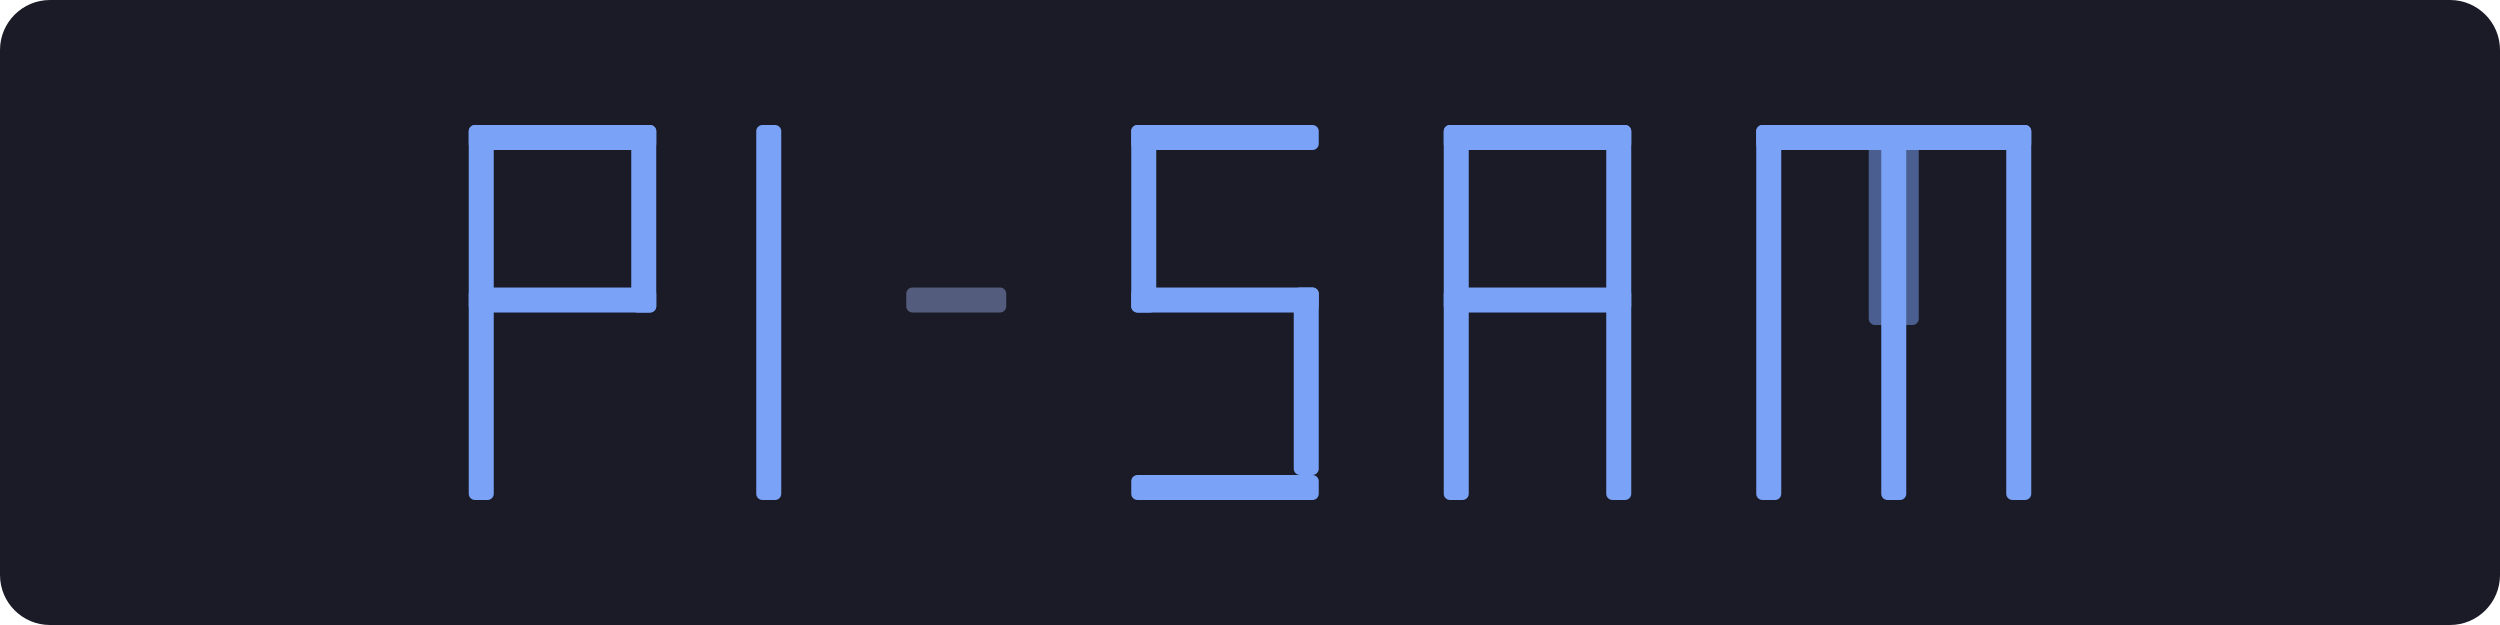
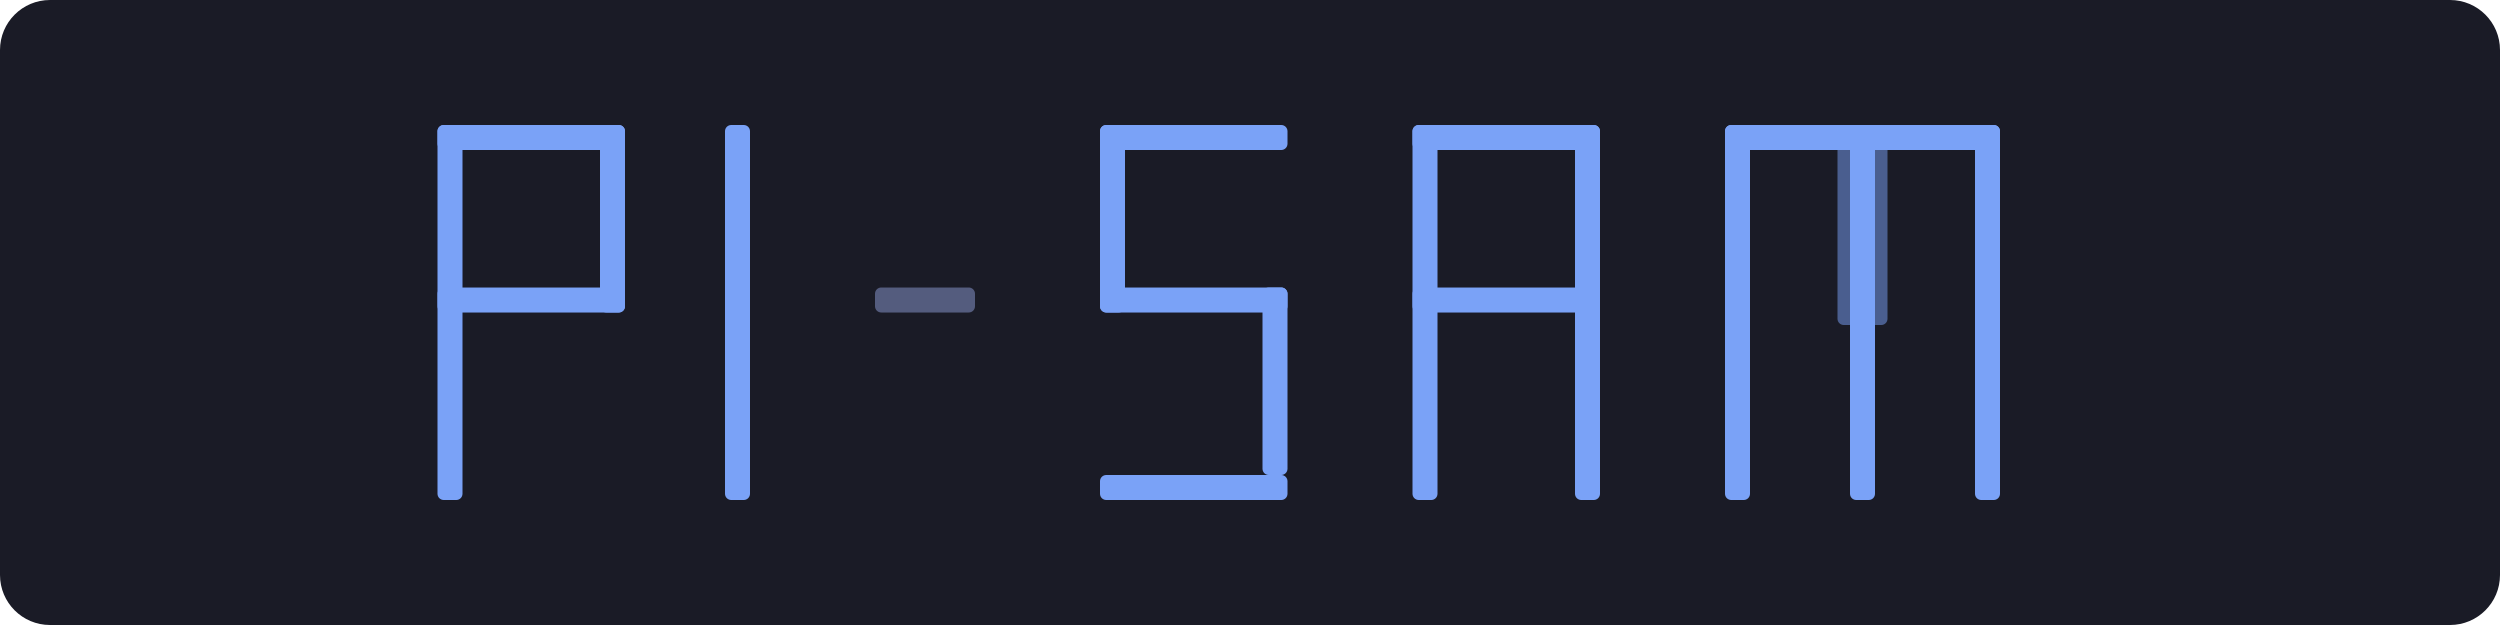
<svg xmlns="http://www.w3.org/2000/svg" viewBox="0 0 400 100">
  <rect width="400" height="100" rx="8" fill="#1a1b26" />
-   <g transform="translate(45, 0)">
+   <g transform="translate(40, 0)">
    <rect x="30" y="20" width="4" height="60" rx="1" fill="#7aa2f7" />
    <rect x="30" y="20" width="30" height="4" rx="1" fill="#7aa2f7" />
    <rect x="56" y="20" width="4" height="30" rx="1" fill="#7aa2f7" />
    <rect x="30" y="46" width="30" height="4" rx="1" fill="#7aa2f7" />
    <rect x="76" y="20" width="4" height="60" rx="1" fill="#7aa2f7" />
    <rect x="100" y="46" width="16" height="4" rx="1" fill="#545c7e" />
    <rect x="136" y="20" width="30" height="4" rx="1" fill="#7aa2f7" />
    <rect x="136" y="20" width="4" height="30" rx="1" fill="#7aa2f7" />
    <rect x="136" y="46" width="30" height="4" rx="1" fill="#7aa2f7" />
    <rect x="162" y="46" width="4" height="30" rx="1" fill="#7aa2f7" />
    <rect x="136" y="76" width="30" height="4" rx="1" fill="#7aa2f7" />
    <rect x="186" y="20" width="4" height="60" rx="1" fill="#7aa2f7" />
    <rect x="186" y="20" width="30" height="4" rx="1" fill="#7aa2f7" />
    <rect x="212" y="20" width="4" height="60" rx="1" fill="#7aa2f7" />
    <rect x="186" y="46" width="30" height="4" rx="1" fill="#7aa2f7" />
    <rect x="236" y="20" width="4" height="60" rx="1" fill="#7aa2f7" />
    <rect x="256" y="20" width="4" height="60" rx="1" fill="#7aa2f7" />
    <rect x="276" y="20" width="4" height="60" rx="1" fill="#7aa2f7" />
    <rect x="236" y="20" width="44" height="4" rx="1" fill="#7aa2f7" />
    <rect x="254" y="20" width="8" height="32" rx="1" fill="#7aa2f7" opacity="0.5" />
  </g>
</svg>
